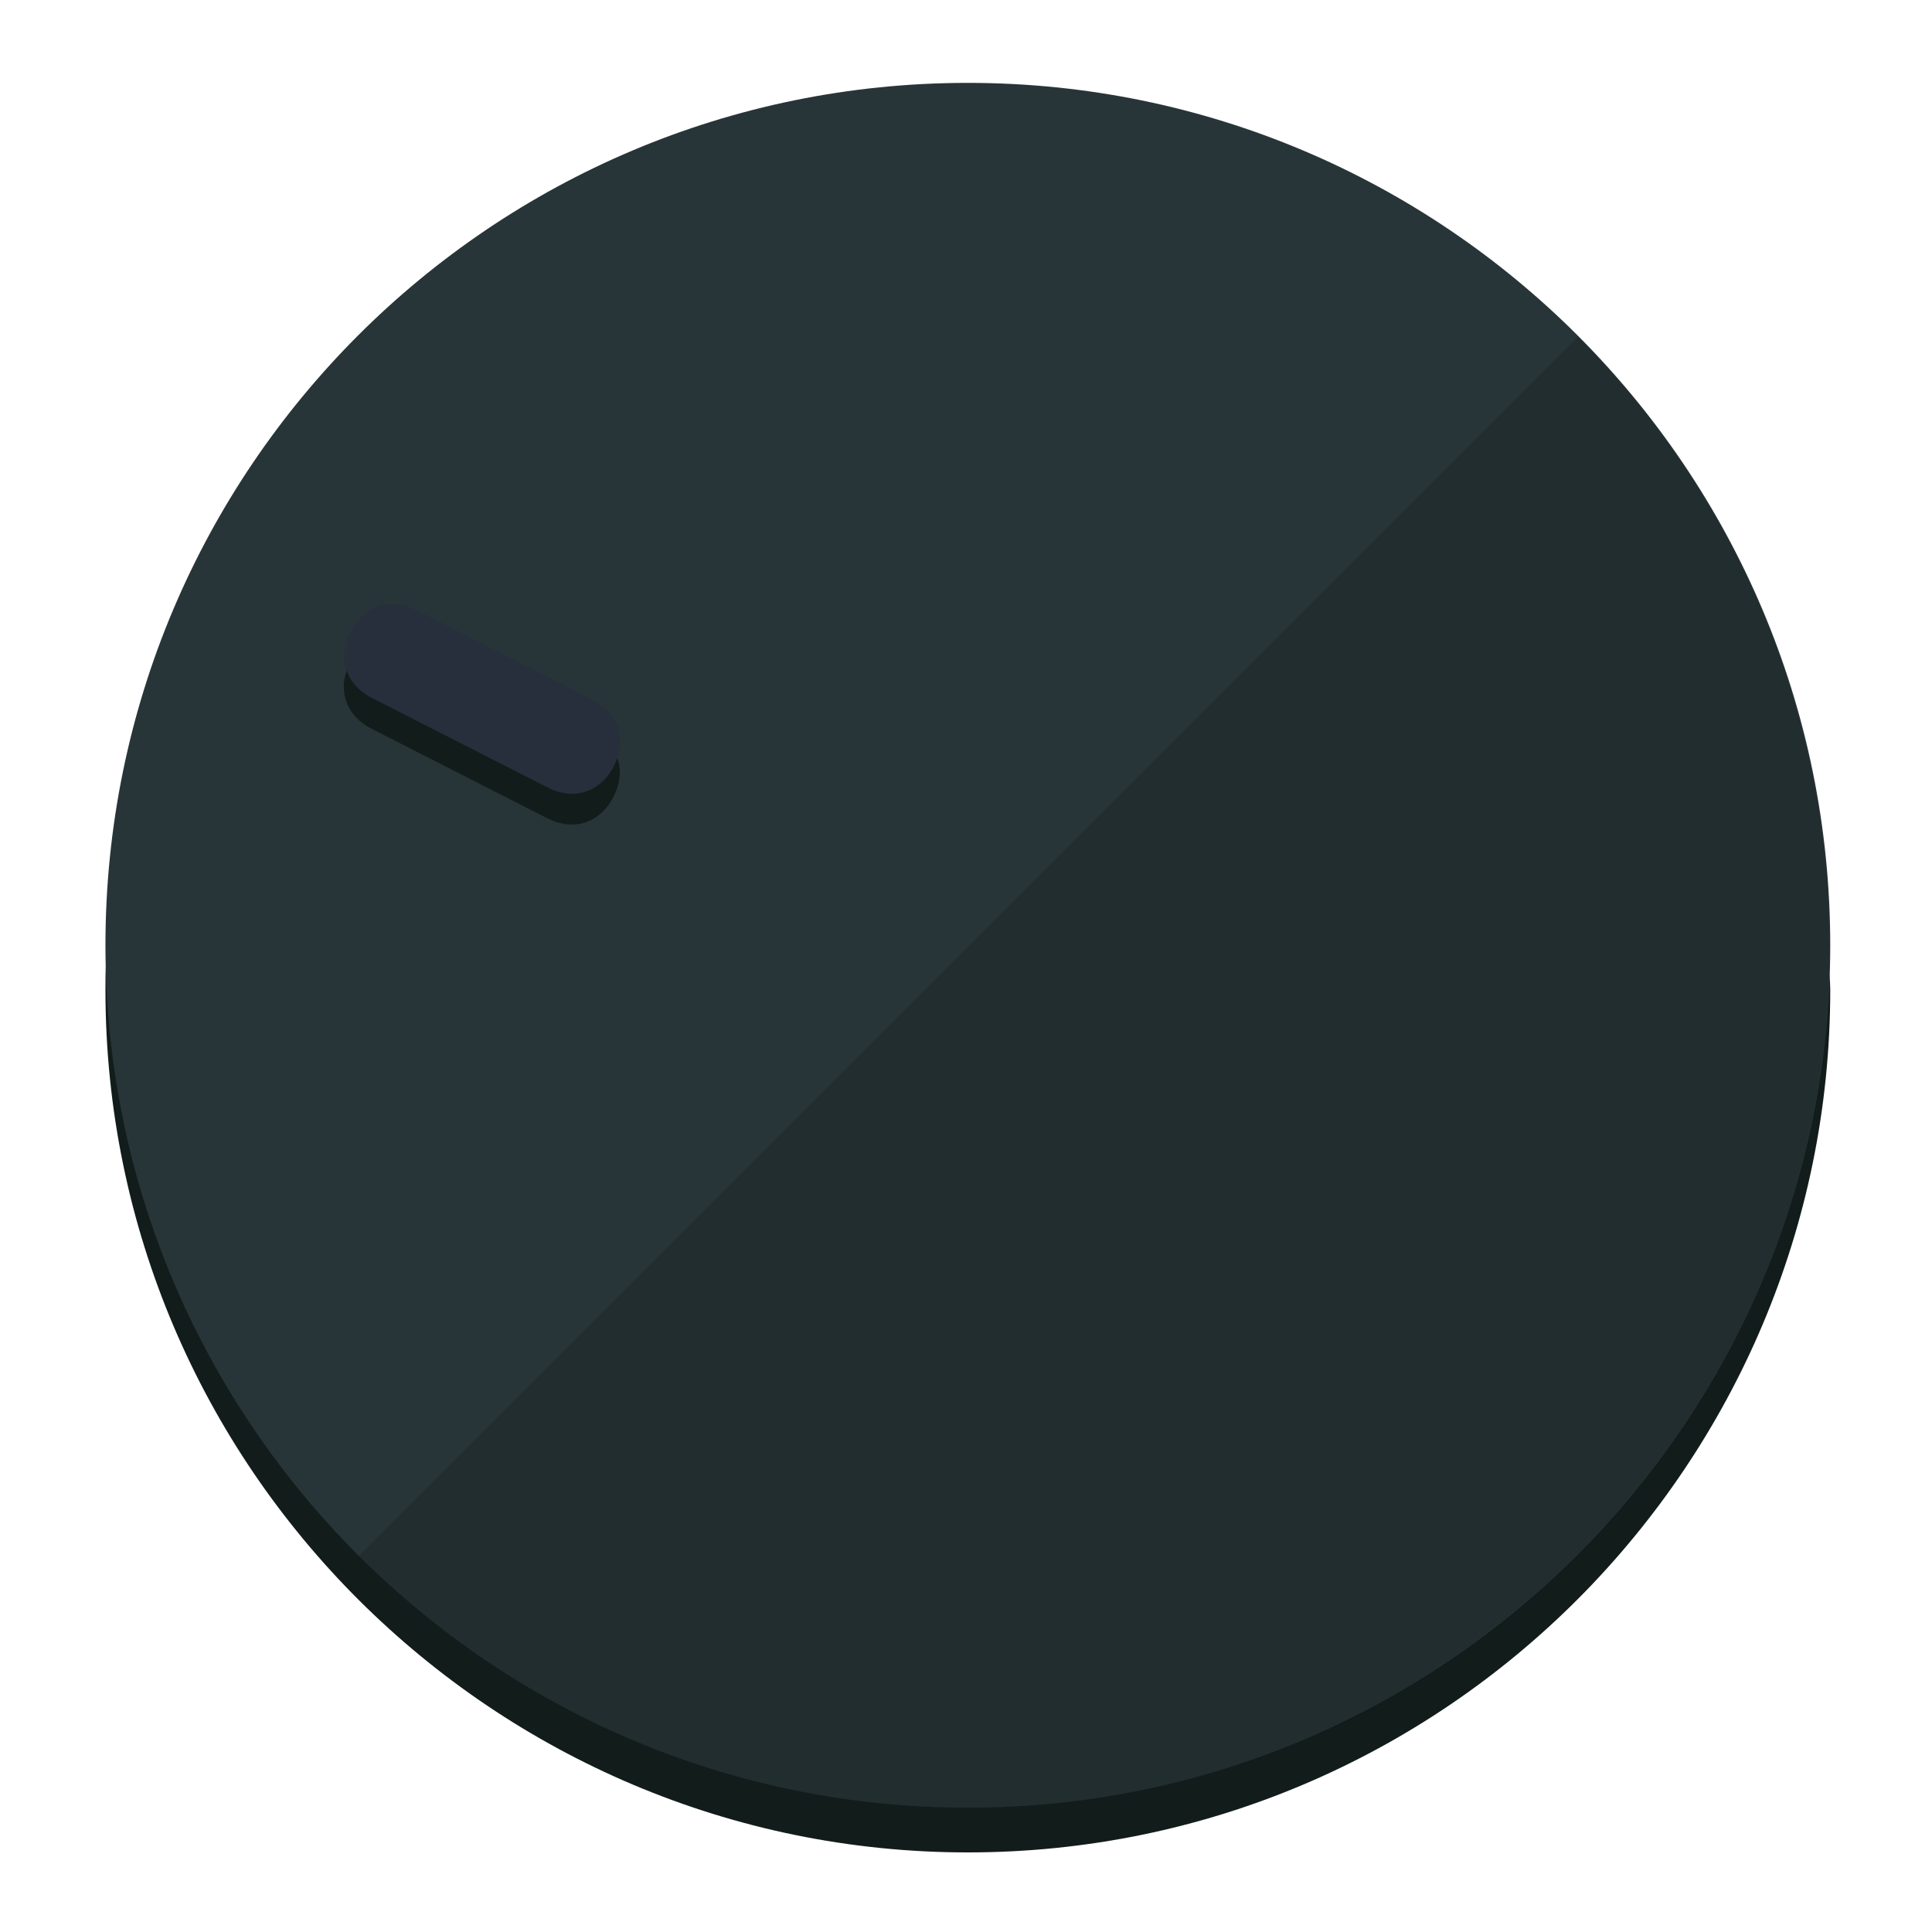
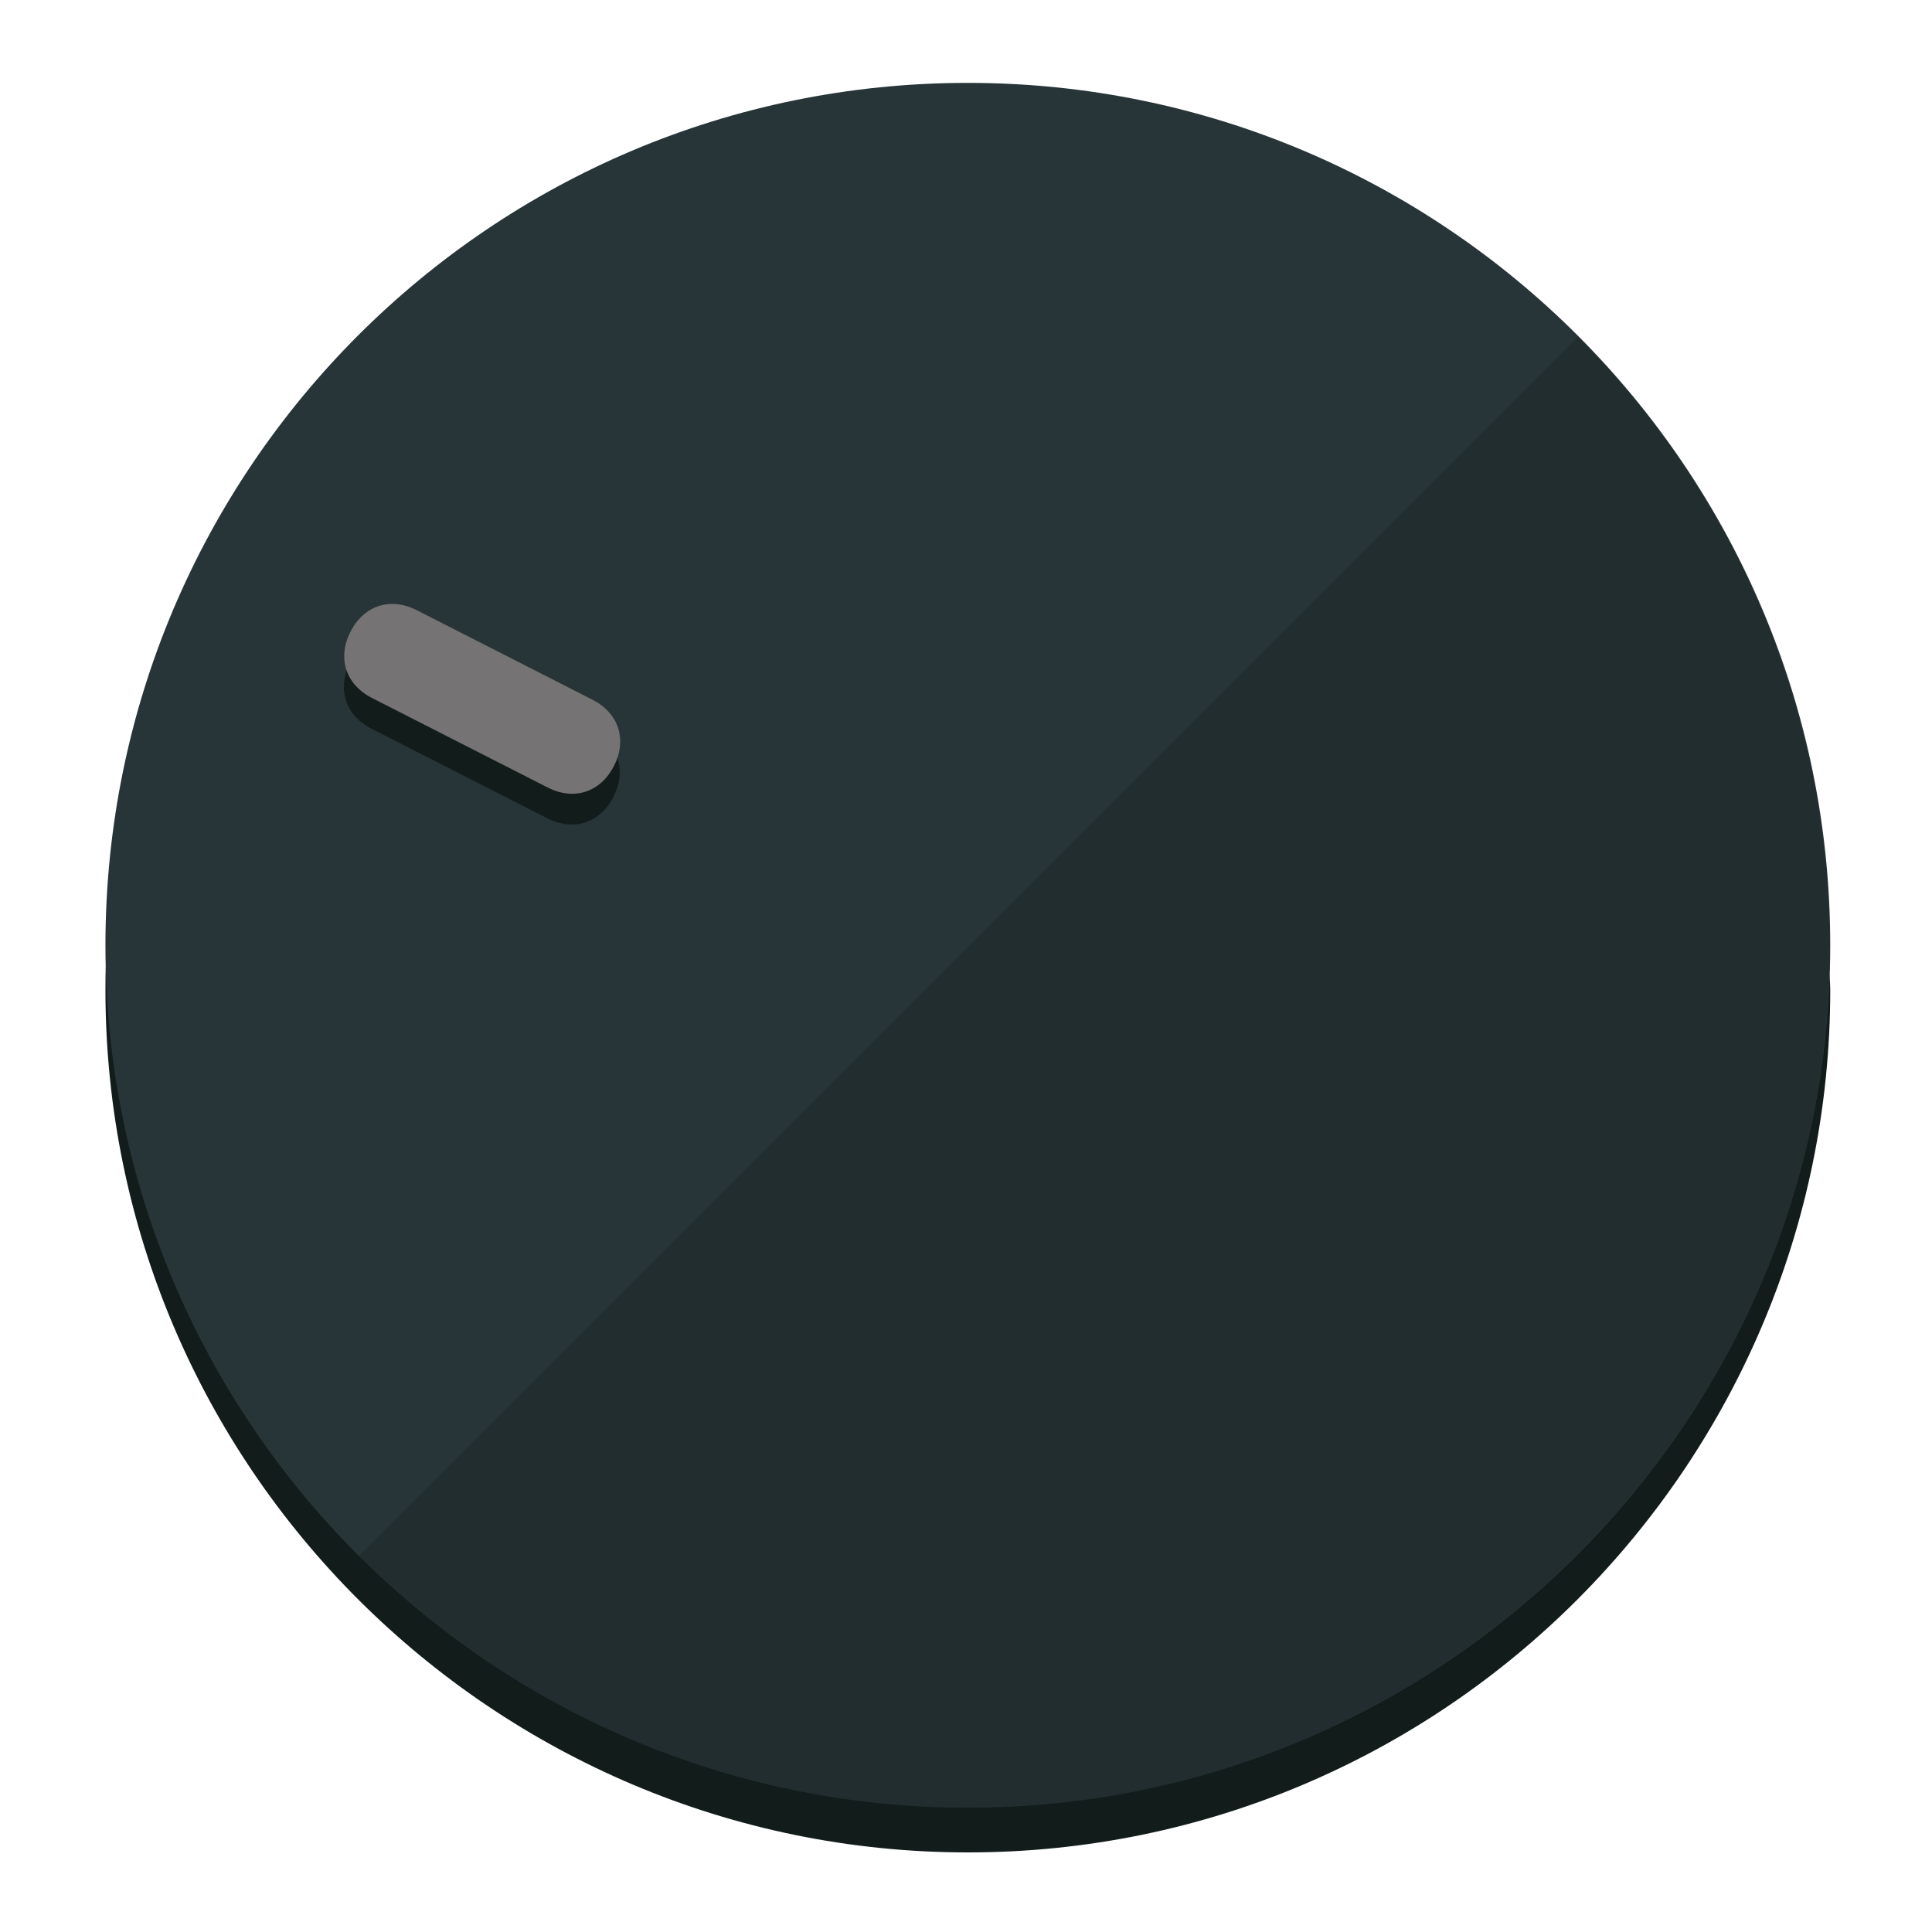
<svg xmlns="http://www.w3.org/2000/svg" height="120px" width="120px" version="1.1" id="Layer_1" viewBox="0 0 496.8 496.8" xml:space="preserve">
  <defs id="defs23" />
  <g id="g3158">
    <path style="display:inline;fill:#121c1b;fill-opacity:1;stroke-width:1.584" d="m 248.875,445.92 c 116.582,0 212.89,-91.238 220.493,-205.286 0,5.069 1.267,8.87 1.267,13.939 0,121.651 -98.842,221.76 -221.76,221.76 -121.651,0 -221.76,-98.842 -221.76,-221.76 0,-5.069 0,-8.87 1.267,-13.939 7.603,114.048 103.91,205.286 220.493,205.286 z" id="path8" />
    <circle style="display:inline;fill:#283538;fill-opacity:1;stroke-width:1.584" cx="248.875" cy="243.071" r="221.76" id="circle12" />
    <path style="display:inline;fill:#000000;fill-opacity:0.154;stroke-width:1.587" d="m 405.744,86.606 c 86.308,86.308 86.308,227.193 0,313.5 -86.308,86.308 -227.193,86.308 -313.5,0" id="path14" />
  </g>
  <g id="g3198">
    <circle style="display:none;fill:#000000;fill-opacity:0;stroke-width:1.584" cx="-104.232" cy="331.97" r="221.76" id="circle12-3" transform="rotate(-63)" />
    <path style="display:inline;fill:#121c1b;fill-opacity:1;stroke-width:1.584" d="m 152.23,187.837 c 6.774,3.452 8.99,10.269 5.538,17.044 v 0 c -3.452,6.774 -10.269,8.99 -17.044,5.538 L 95.56,187.407 c -6.774,-3.452 -8.99,-10.269 -5.538,-17.044 v 0 c 3.452,-6.774 10.269,-8.99 17.044,-5.538 z" id="path3789" />
-     <path style="display:inline;fill:#272E3C;stroke-width:1.584" d="m 152.333,179.919 c 6.775,3.452 8.99,10.269 5.538,17.044 v 0 c -3.452,6.774 -10.269,8.99 -17.044,5.538 L 95.663,179.489 c -6.774,-3.452 -8.99,-10.269 -5.538,-17.044 v 0 c 3.452,-6.775 10.269,-8.99 17.044,-5.538 z" id="path915" />
+     <path style="display:inline;fill:#757373;stroke-width:1.584" d="m 152.333,179.919 c 6.775,3.452 8.99,10.269 5.538,17.044 v 0 c -3.452,6.774 -10.269,8.99 -17.044,5.538 L 95.663,179.489 c -6.774,-3.452 -8.99,-10.269 -5.538,-17.044 v 0 c 3.452,-6.775 10.269,-8.99 17.044,-5.538 z" id="path915" />
  </g>
</svg>
